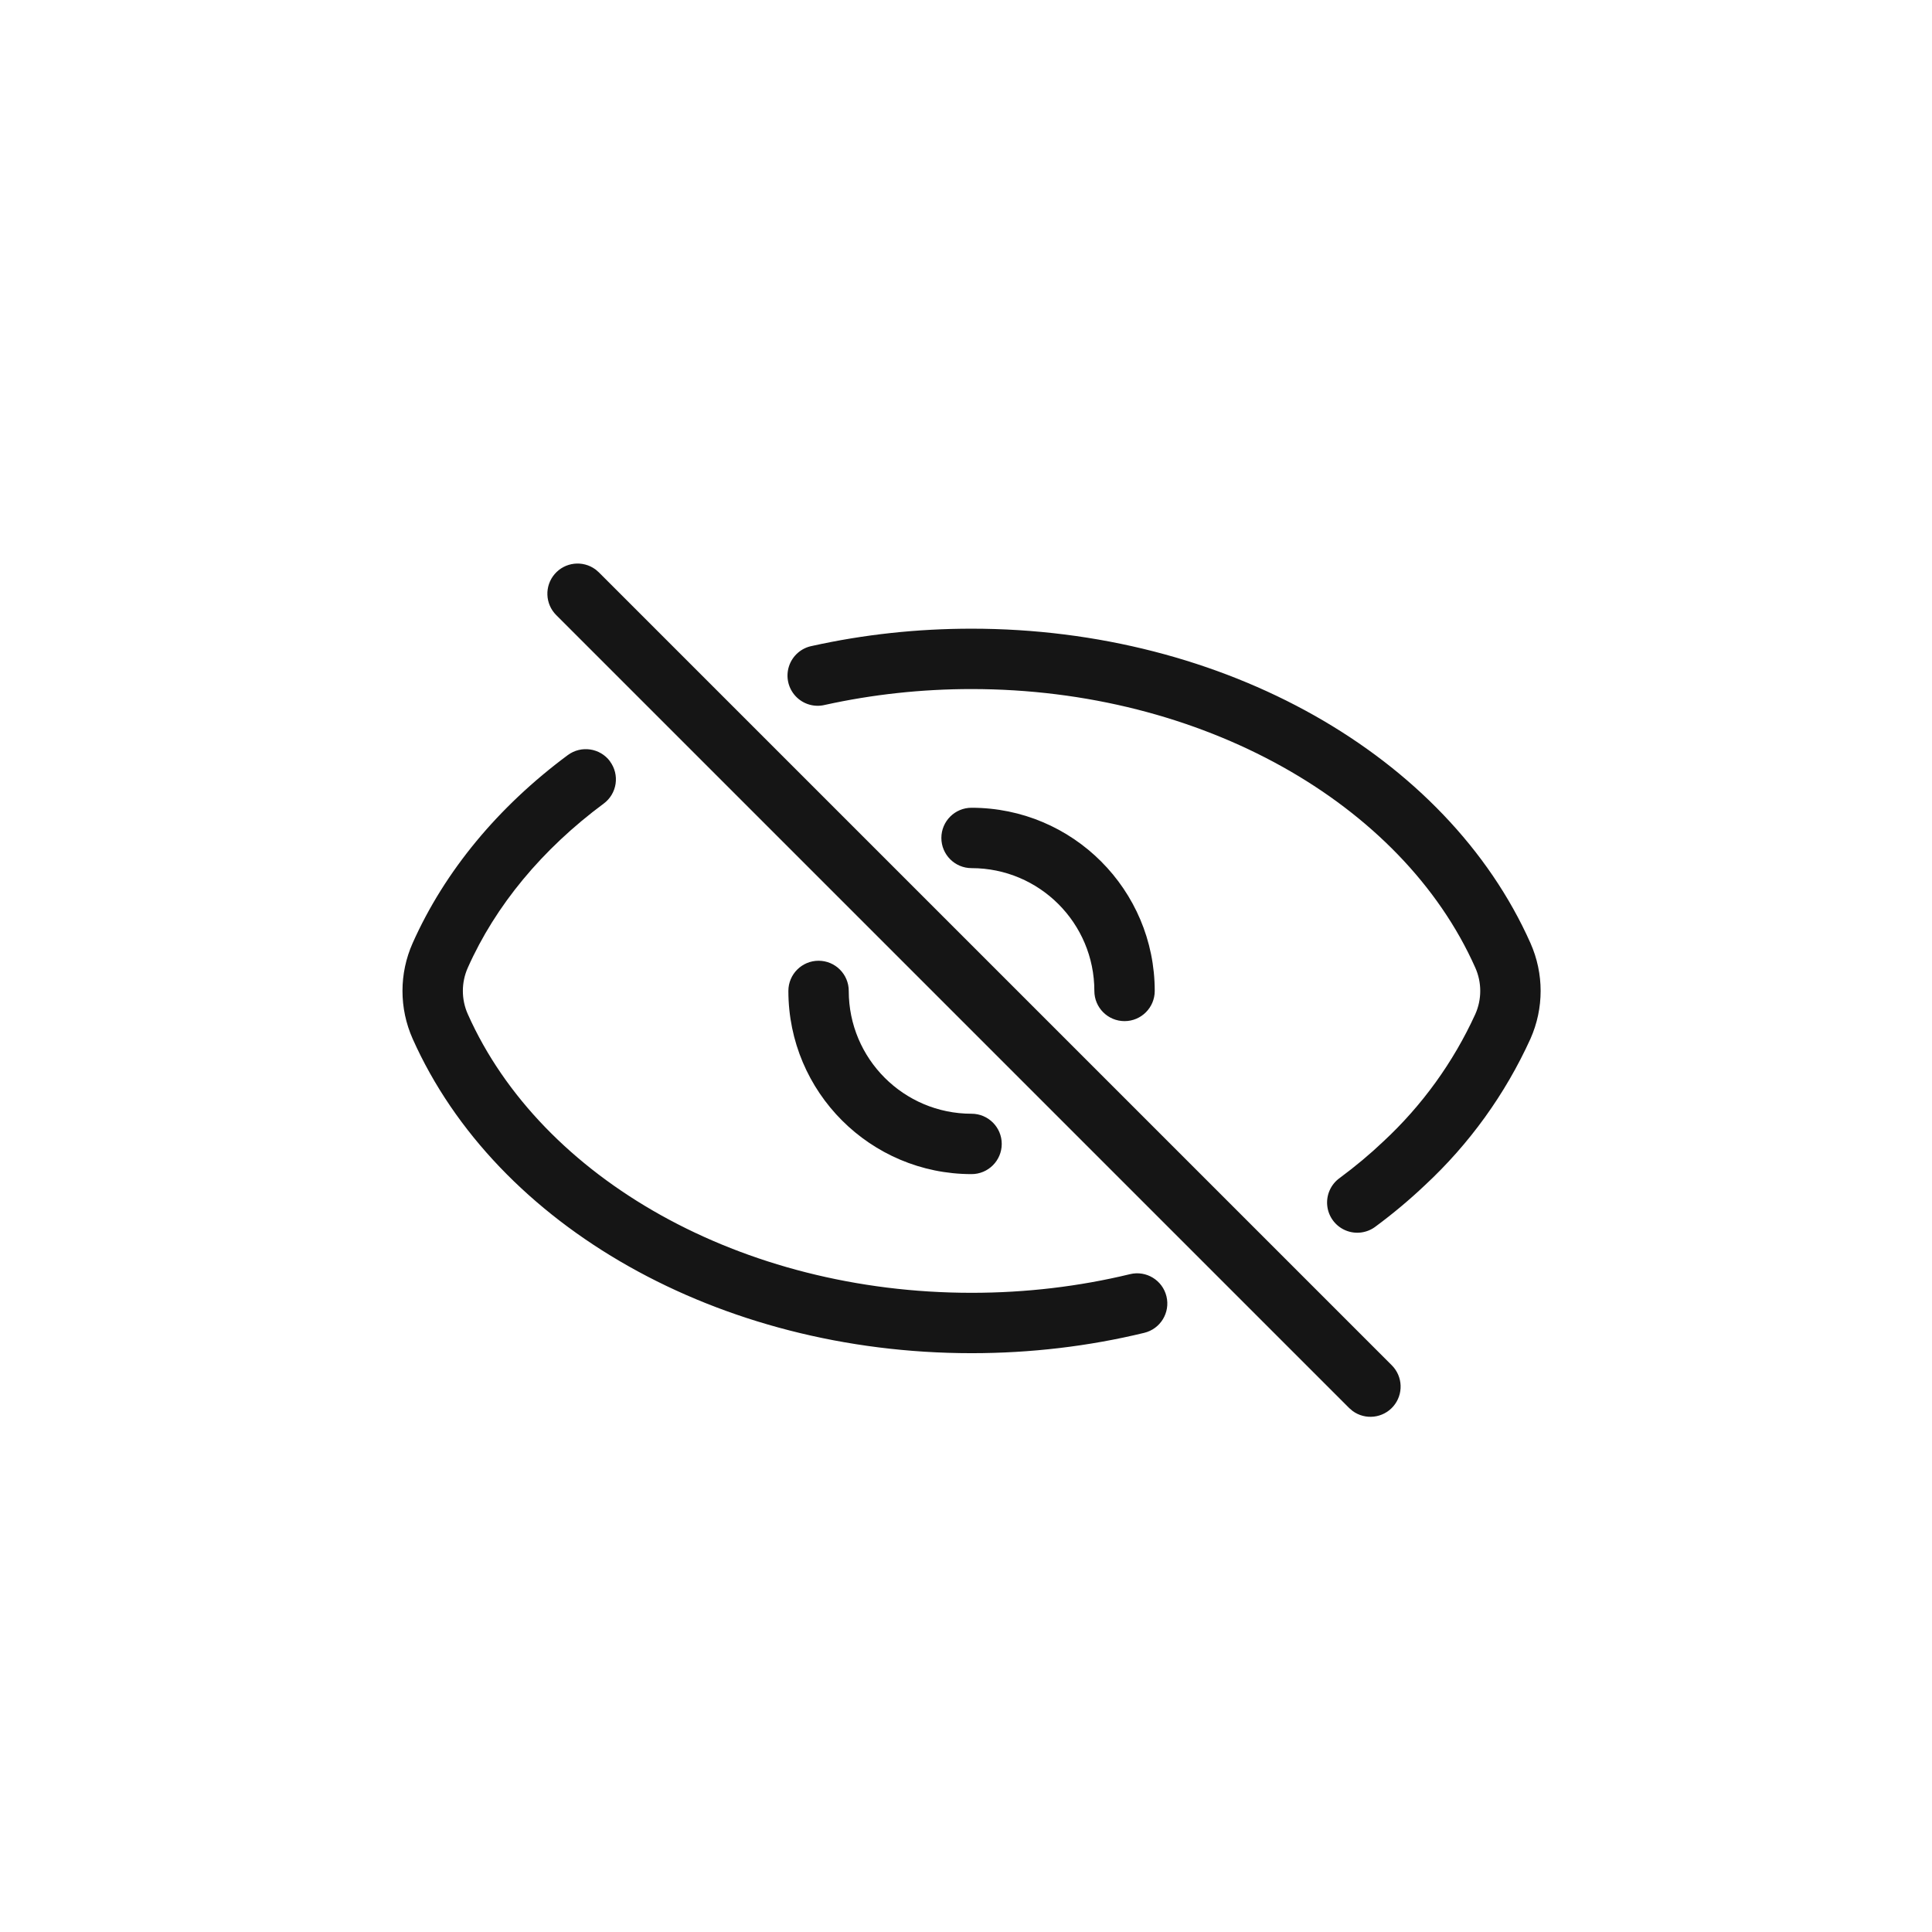
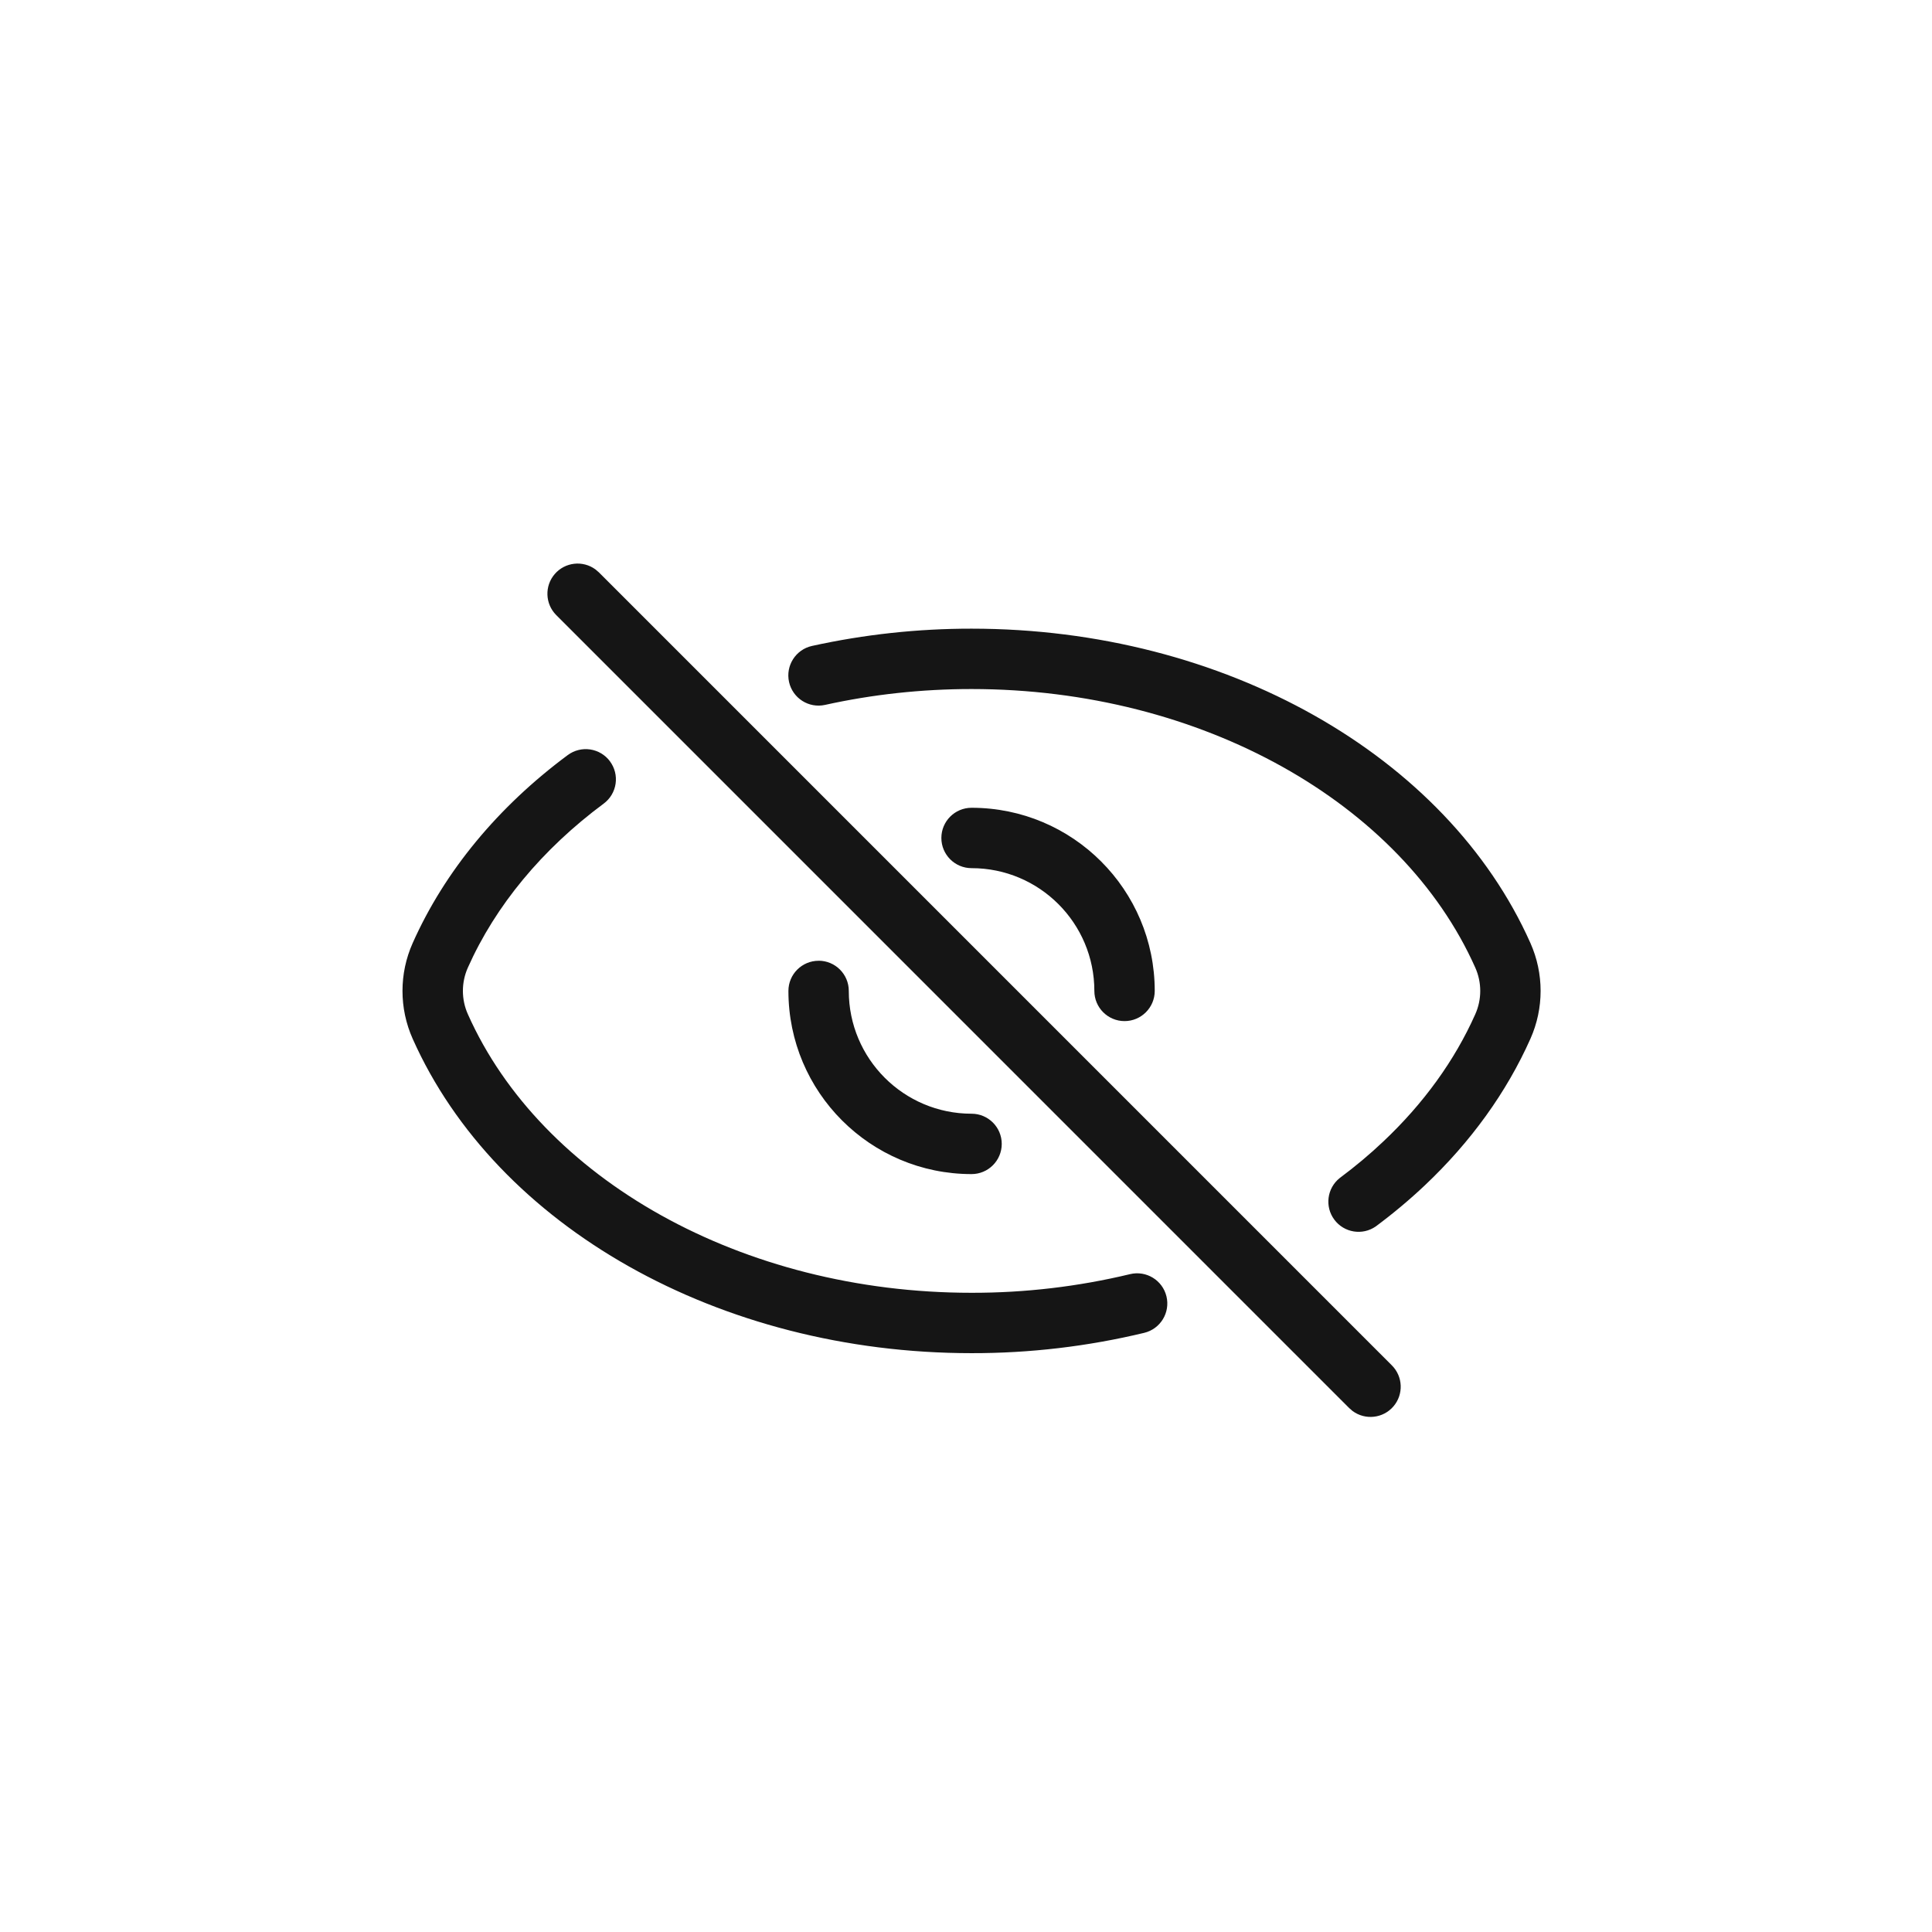
- <svg xmlns="http://www.w3.org/2000/svg" width="32" height="32" viewBox="0 0 32 32">
-   <path fill="#151515" d="M9.863 9.431l.056.049 13.135 13.135a.5.5 0 01-.651.755l-.056-.048L9.212 10.187a.5.5 0 01.65-.756zm.24 3.18a.499.499 0 01-.104.699c-1.019.756-1.792 1.688-2.25 2.717a.944.944 0 000 .772c1.215 2.726 4.537 4.614 8.343 4.614.901 0 1.782-.105 2.625-.309a.5.5 0 01.235.972c-.92.223-1.88.337-2.86.337-4.18 0-7.87-2.097-9.257-5.207a1.948 1.948 0 010-1.586c.531-1.191 1.416-2.258 2.569-3.113a.501.501 0 01.7.103zm5.989-2.198c4.181 0 7.871 2.097 9.257 5.207.225.506.225 1.08 0 1.586a7.61 7.61 0 01-1.75 2.427 8.744 8.744 0 01-.812.68.5.5 0 11-.597-.802c.258-.191.5-.393.722-.604a6.643 6.643 0 001.523-2.108.944.944 0 000-.772c-1.214-2.727-4.536-4.614-8.343-4.614-.828 0-1.642.089-2.427.262a.5.5 0 11-.216-.976c.856-.19 1.742-.286 2.643-.286zm-2.534 5.5a.5.5 0 01.5.5c0 1.123.91 2.034 2.034 2.034a.5.5 0 010 1 3.034 3.034 0 01-3.034-3.034.5.5 0 01.5-.5zm2.534-2.534a3.034 3.034 0 013.034 3.034.5.5 0 01-1 0c0-1.124-.91-2.034-2.034-2.034a.5.5 0 010-1z" />
+ <svg xmlns="http://www.w3.org/2000/svg" width="48" height="48" viewBox="0 0 48 48">
+   <path d="M14.794 14.147l.085.073L34.58 33.922a.75.75 0 01-.977 1.133l-.084-.073L13.818 15.28a.75.75 0 01.976-1.133zm.36 4.768a.75.75 0 01-.155 1.05c-1.528 1.134-2.688 2.533-3.375 4.075a1.42 1.42 0 000 1.158c1.821 4.09 6.805 6.921 12.514 6.921a16.73 16.73 0 003.937-.463.75.75 0 01.353 1.458 18.23 18.23 0 01-4.29.505c-6.27 0-11.806-3.145-13.885-7.81a2.92 2.92 0 010-2.379c.796-1.787 2.123-3.387 3.852-4.67a.75.75 0 011.05.155zm8.984-3.296c6.272 0 11.807 3.146 13.885 7.811a2.92 2.92 0 010 2.378c-.594 1.334-1.485 2.566-2.624 3.642-.378.357-.785.698-1.218 1.02a.75.75 0 01-.896-1.202c.387-.288.749-.591 1.083-.908 1-.943 1.774-2.014 2.285-3.162a1.42 1.42 0 000-1.157c-1.822-4.09-6.805-6.922-12.515-6.922-1.242 0-2.464.134-3.64.394a.75.75 0 01-.324-1.465 18.385 18.385 0 013.964-.429zm-3.8 8.25a.75.75 0 01.75.75 3.05 3.05 0 003.05 3.051.75.75 0 110 1.5 4.55 4.55 0 01-4.55-4.55.75.75 0 01.75-.75zm3.8-3.8a4.55 4.55 0 014.551 4.55.75.75 0 11-1.5 0 3.05 3.05 0 00-3.051-3.05.75.75 0 110-1.5z" fill="#151515" fill-rule="evenodd" />
</svg>
